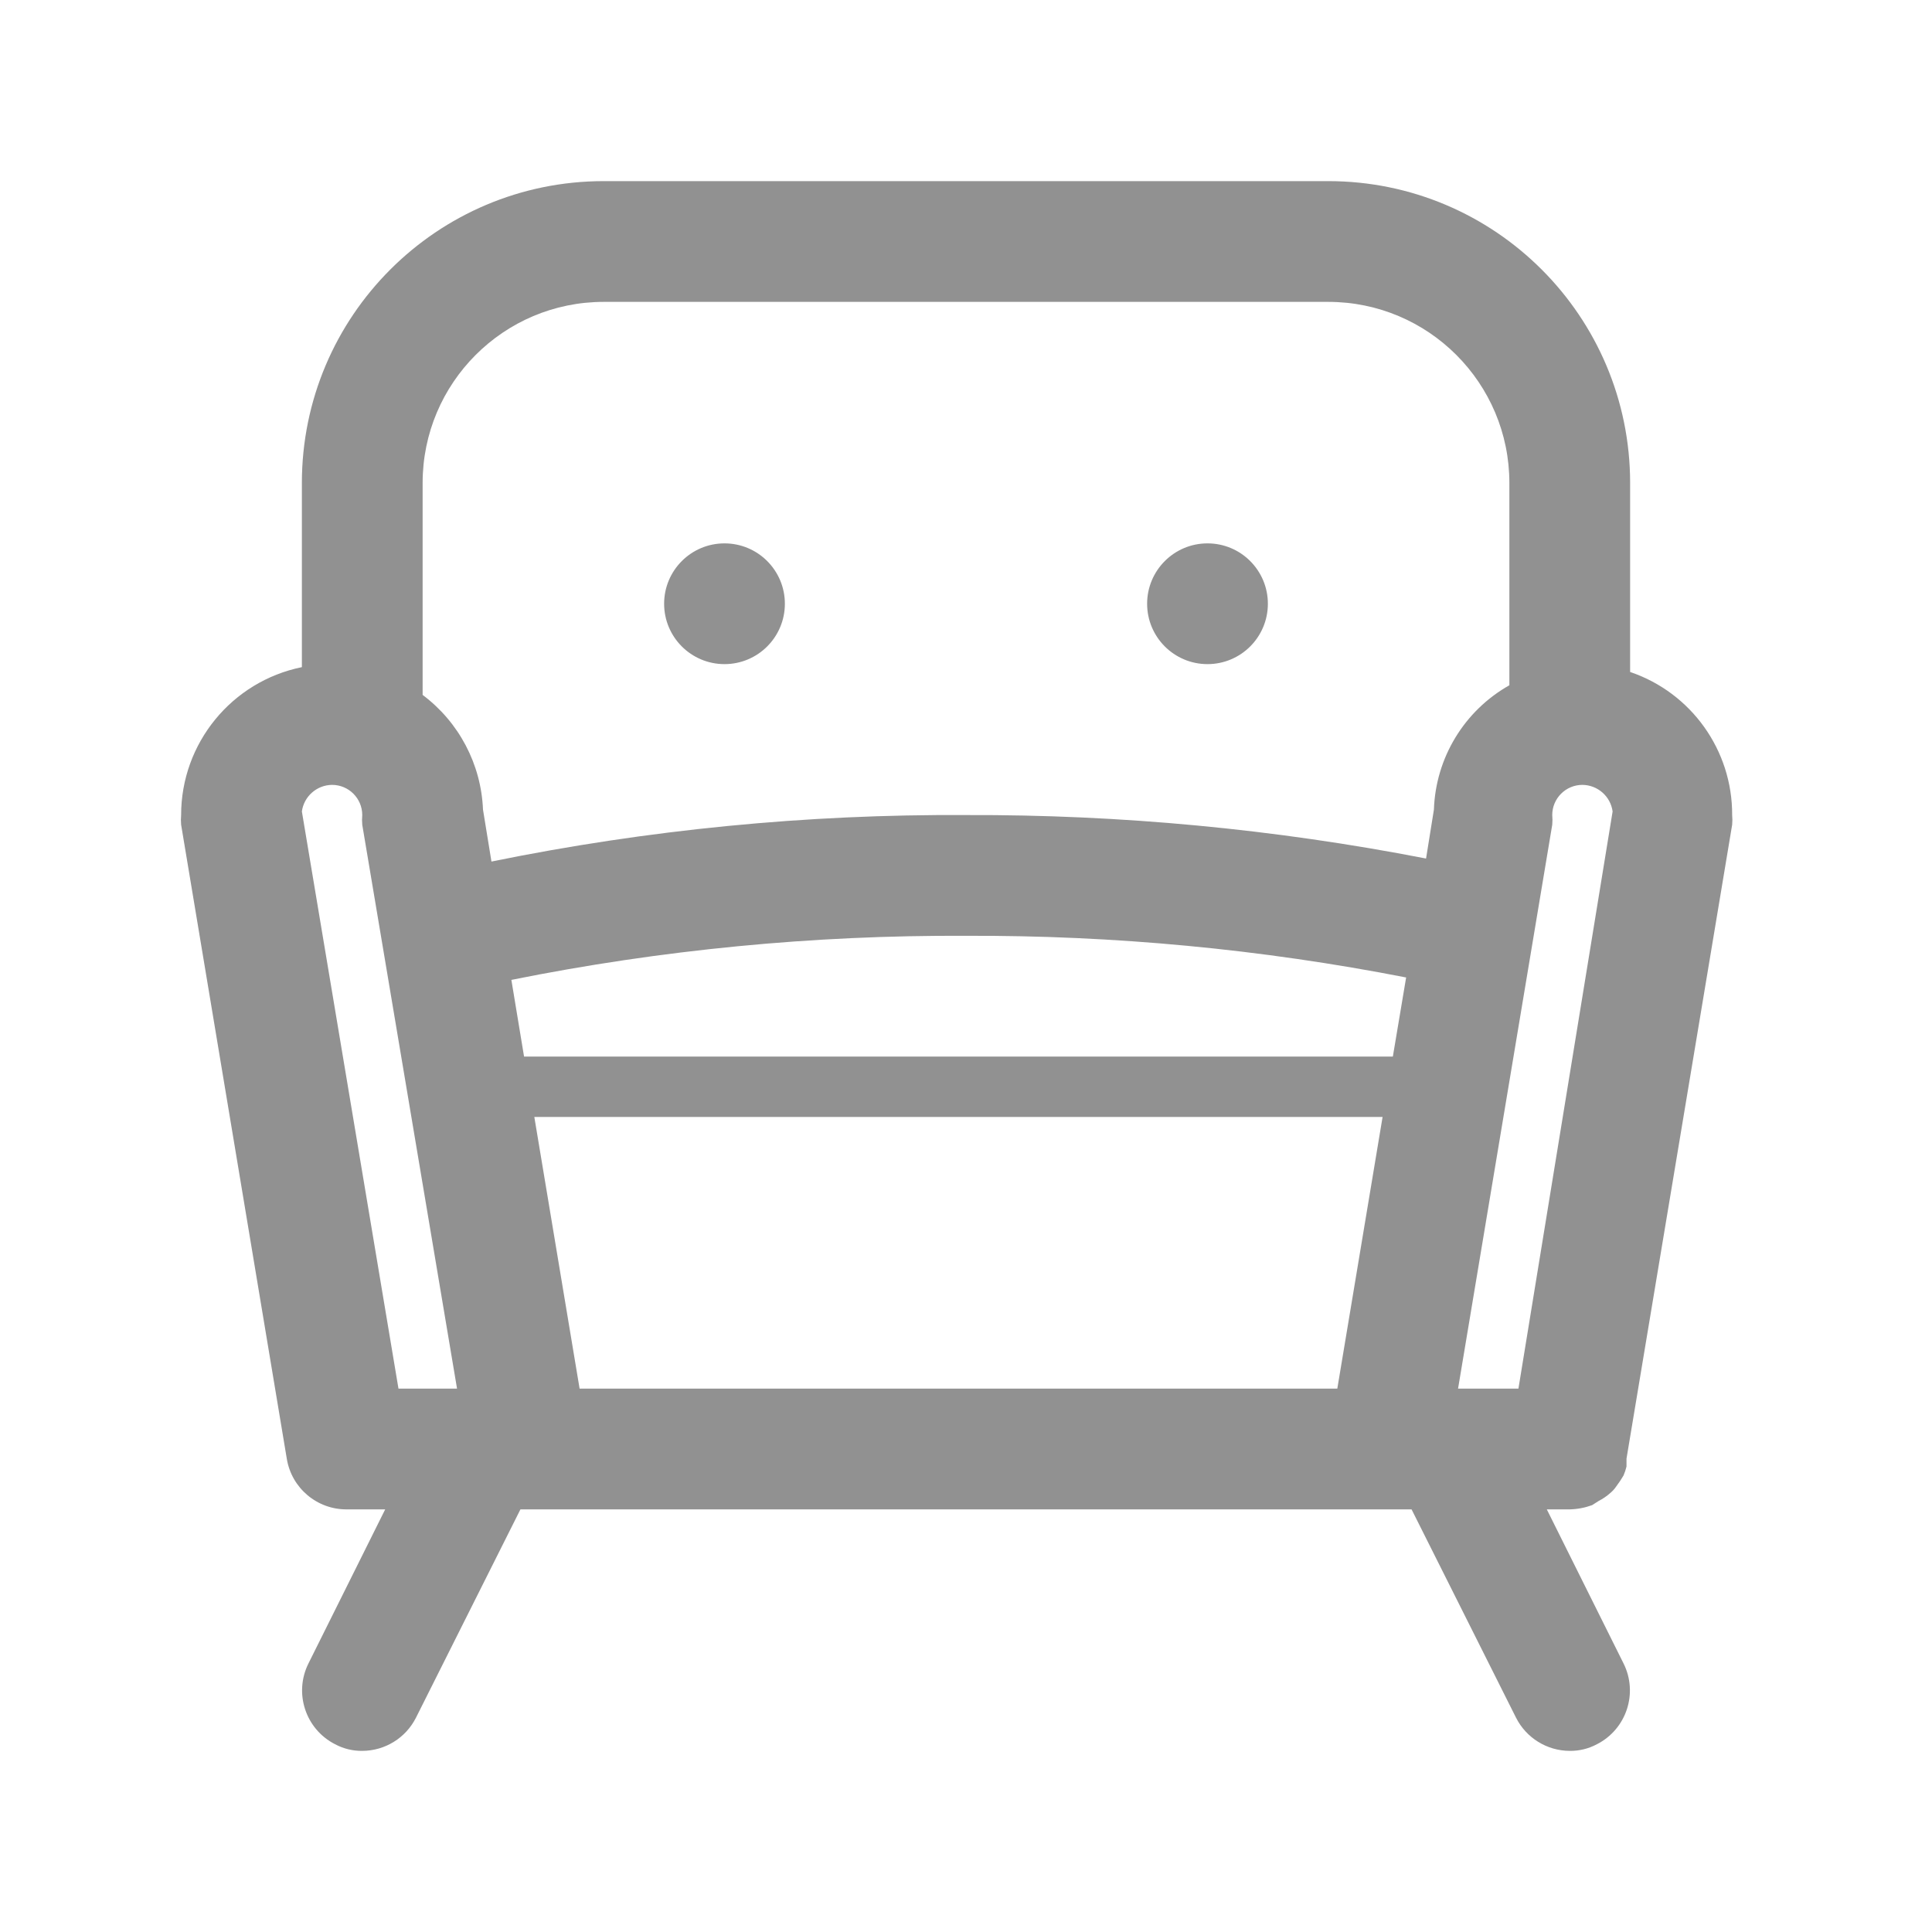
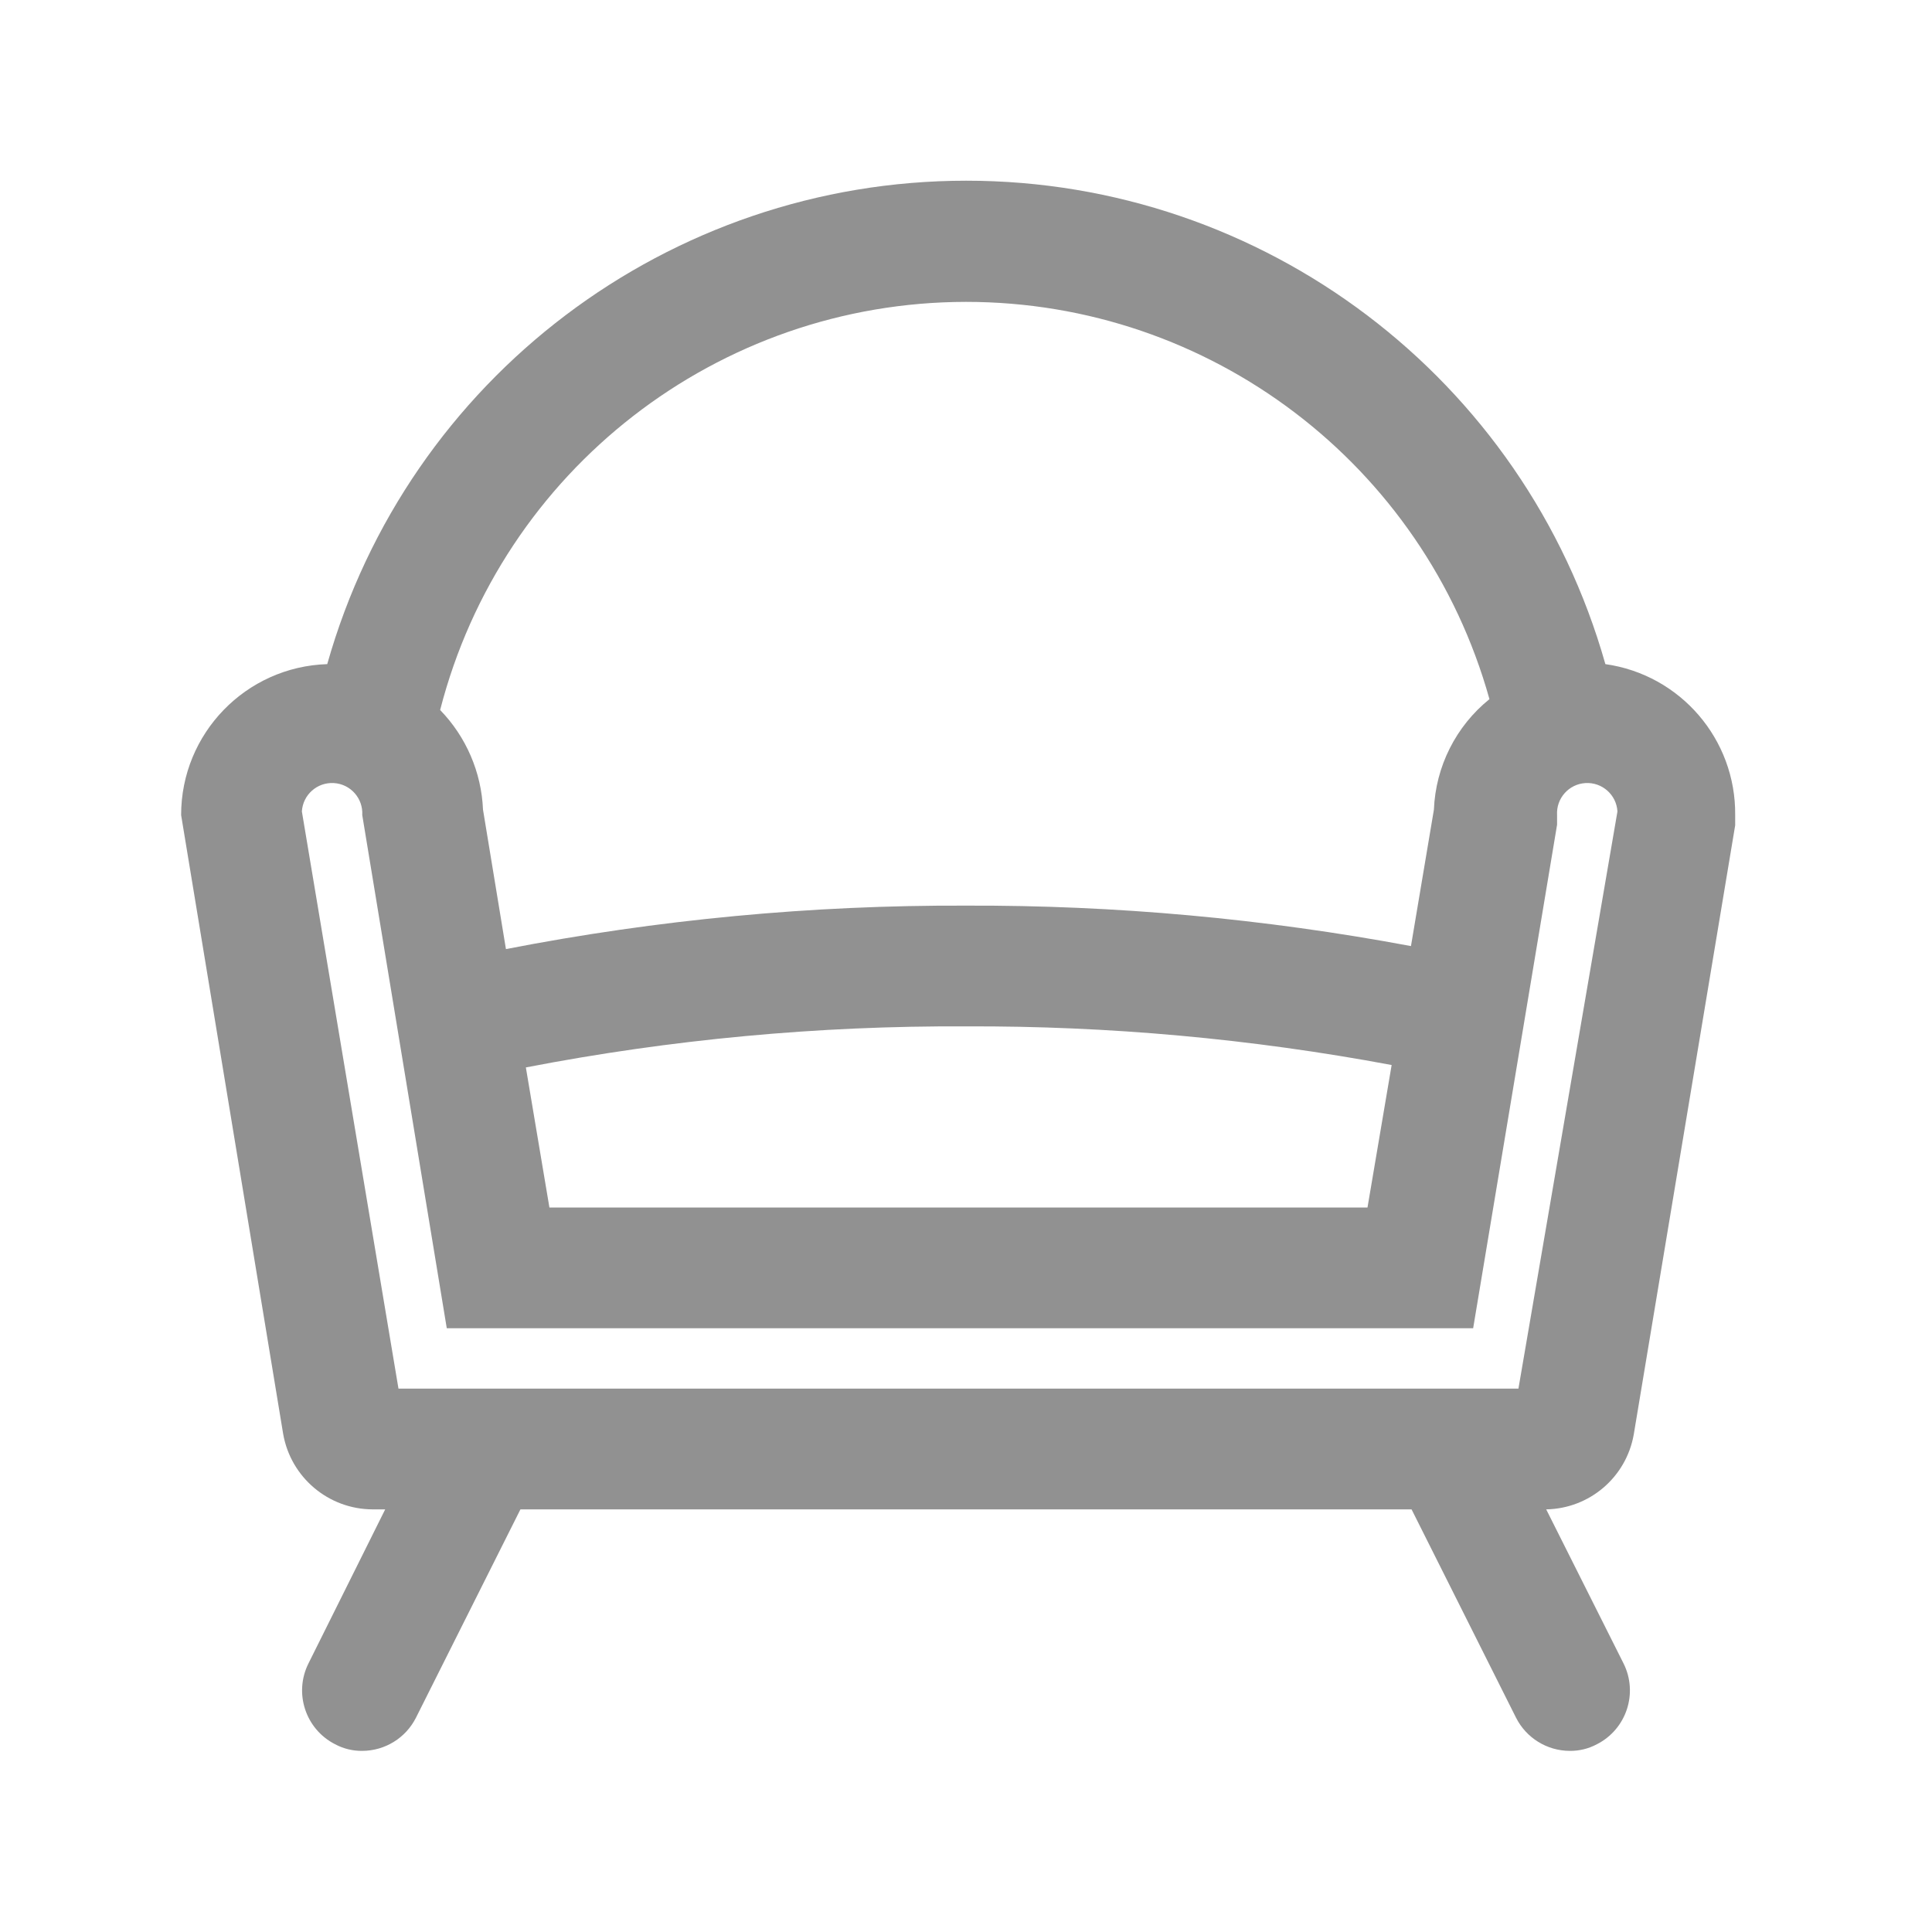
<svg xmlns="http://www.w3.org/2000/svg" viewBox="0 0 32 32">
  <defs>
    <style>.cls-1{fill:none;}.cls-2{fill:#919191;}</style>
  </defs>
  <g id="Square">
    <rect class="cls-1" width="32" height="32" />
  </g>
  <g id="Icon">
-     <path class="cls-2" d="M26.37,24.93l.11-.07a.91.91,0,0,0,.19-.13.52.52,0,0,0,.1-.11,1.88,1.88,0,0,0,.12-.18.88.88,0,0,0,.05-.15s0-.08,0-.13l1.75-10.5a.86.86,0,0,0,0-.16A2.49,2.49,0,0,0,27,11.13V8a5,5,0,0,0-5-5H10A5,5,0,0,0,5,8v3.05A2.5,2.5,0,0,0,3,13.5a.86.86,0,0,0,0,.16l1.75,10.5a1,1,0,0,0,1,.84h.63L5.11,27.55a1,1,0,0,0,.44,1.34A.93.93,0,0,0,6,29a1,1,0,0,0,.89-.55L8.62,25H23.38l1.73,3.45A1,1,0,0,0,26,29a.93.93,0,0,0,.45-.11,1,1,0,0,0,.44-1.34L25.62,25H26A1.16,1.16,0,0,0,26.37,24.93ZM6.6,23,5,13.44A.51.51,0,0,1,5.5,13a.5.5,0,0,1,.5.5.86.86,0,0,0,0,.16L7.57,23Zm15.55,0H9.6l-.75-4.5H22.9Zm.92-5.5H8.68l-.21-1.27A37.21,37.21,0,0,1,16,15.5a37.23,37.23,0,0,1,7.29.69Zm.55-3.28A39.14,39.14,0,0,0,16,13.5a38.16,38.16,0,0,0-7.86.77L8,13.41a2.5,2.5,0,0,0-1-1.9V8a3,3,0,0,1,3-3H22a3,3,0,0,1,3,3v3.35a2.46,2.46,0,0,0-1.25,2.06ZM25.15,23h-1l1.56-9.34a.86.86,0,0,0,0-.16.5.5,0,0,1,.5-.5.51.51,0,0,1,.5.44Z" />
-     <circle class="cls-2" cx="12" cy="10" r="1" />
-     <circle class="cls-2" cx="20" cy="10" r="1" />
+     <path class="cls-2" d="M26.59,11A11,11,0,0,0,5.42,11,2.5,2.5,0,0,0,3,13.5L4.69,23.75A1.51,1.51,0,0,0,6.17,25h.21L5.11,27.55a1,1,0,0,0,.44,1.34A.93.93,0,0,0,6,29a1,1,0,0,0,.89-.55L8.62,25H23.38l1.73,3.45A1,1,0,0,0,26,29a.93.93,0,0,0,.45-.11,1,1,0,0,0,.44-1.34L25.61,25a1.5,1.5,0,0,0,1.45-1.24l1.68-10.09V13.5A2.5,2.5,0,0,0,26.59,11ZM16,5a9,9,0,0,1,8.67,6.58,2.48,2.48,0,0,0-.92,1.83l-.38,2.26A39.34,39.34,0,0,0,16,15a39.07,39.07,0,0,0-7.62.72L8,13.41a2.52,2.52,0,0,0-.71-1.65A9,9,0,0,1,16,5Zm7.05,12.64L22.65,20H9.1l-.39-2.32A37.41,37.41,0,0,1,16,17,37.53,37.53,0,0,1,23.05,17.64ZM25.15,23H6.6L5,13.44a.5.5,0,0,1,1,.06L7.4,22h17l1.39-8.34V13.5a.5.5,0,0,1,1-.06Z" />
  </g>
</svg>
